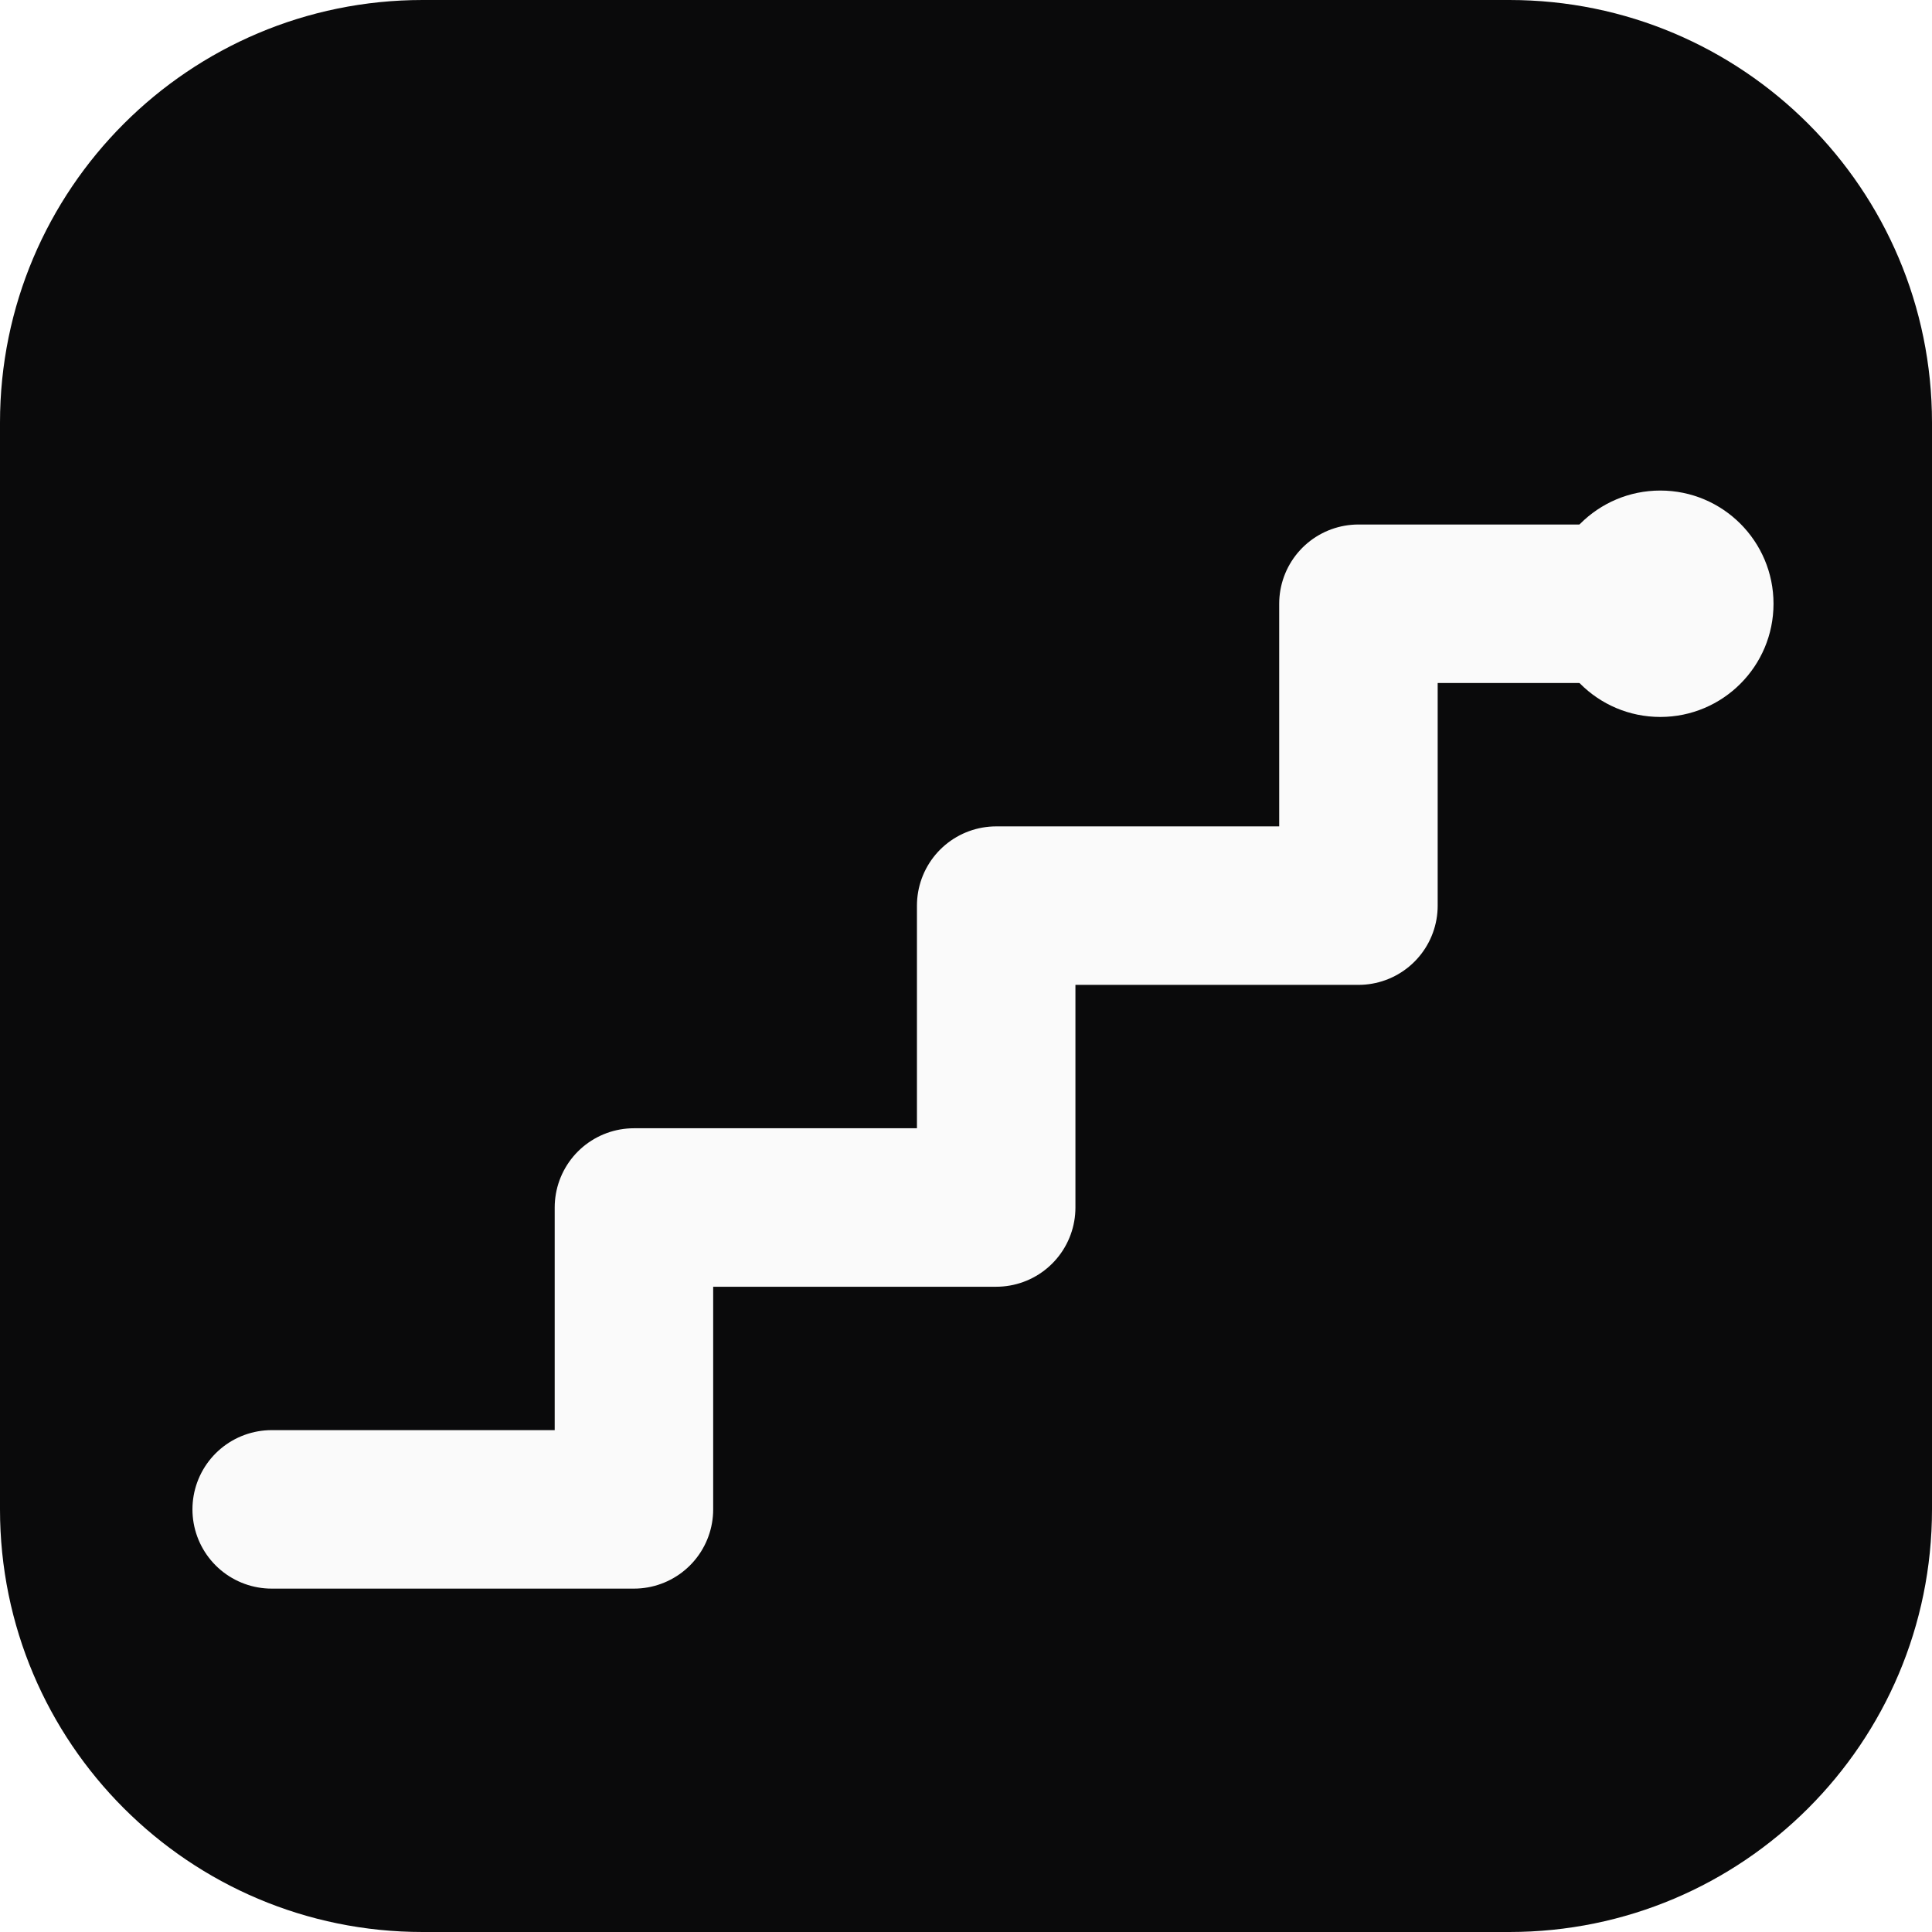
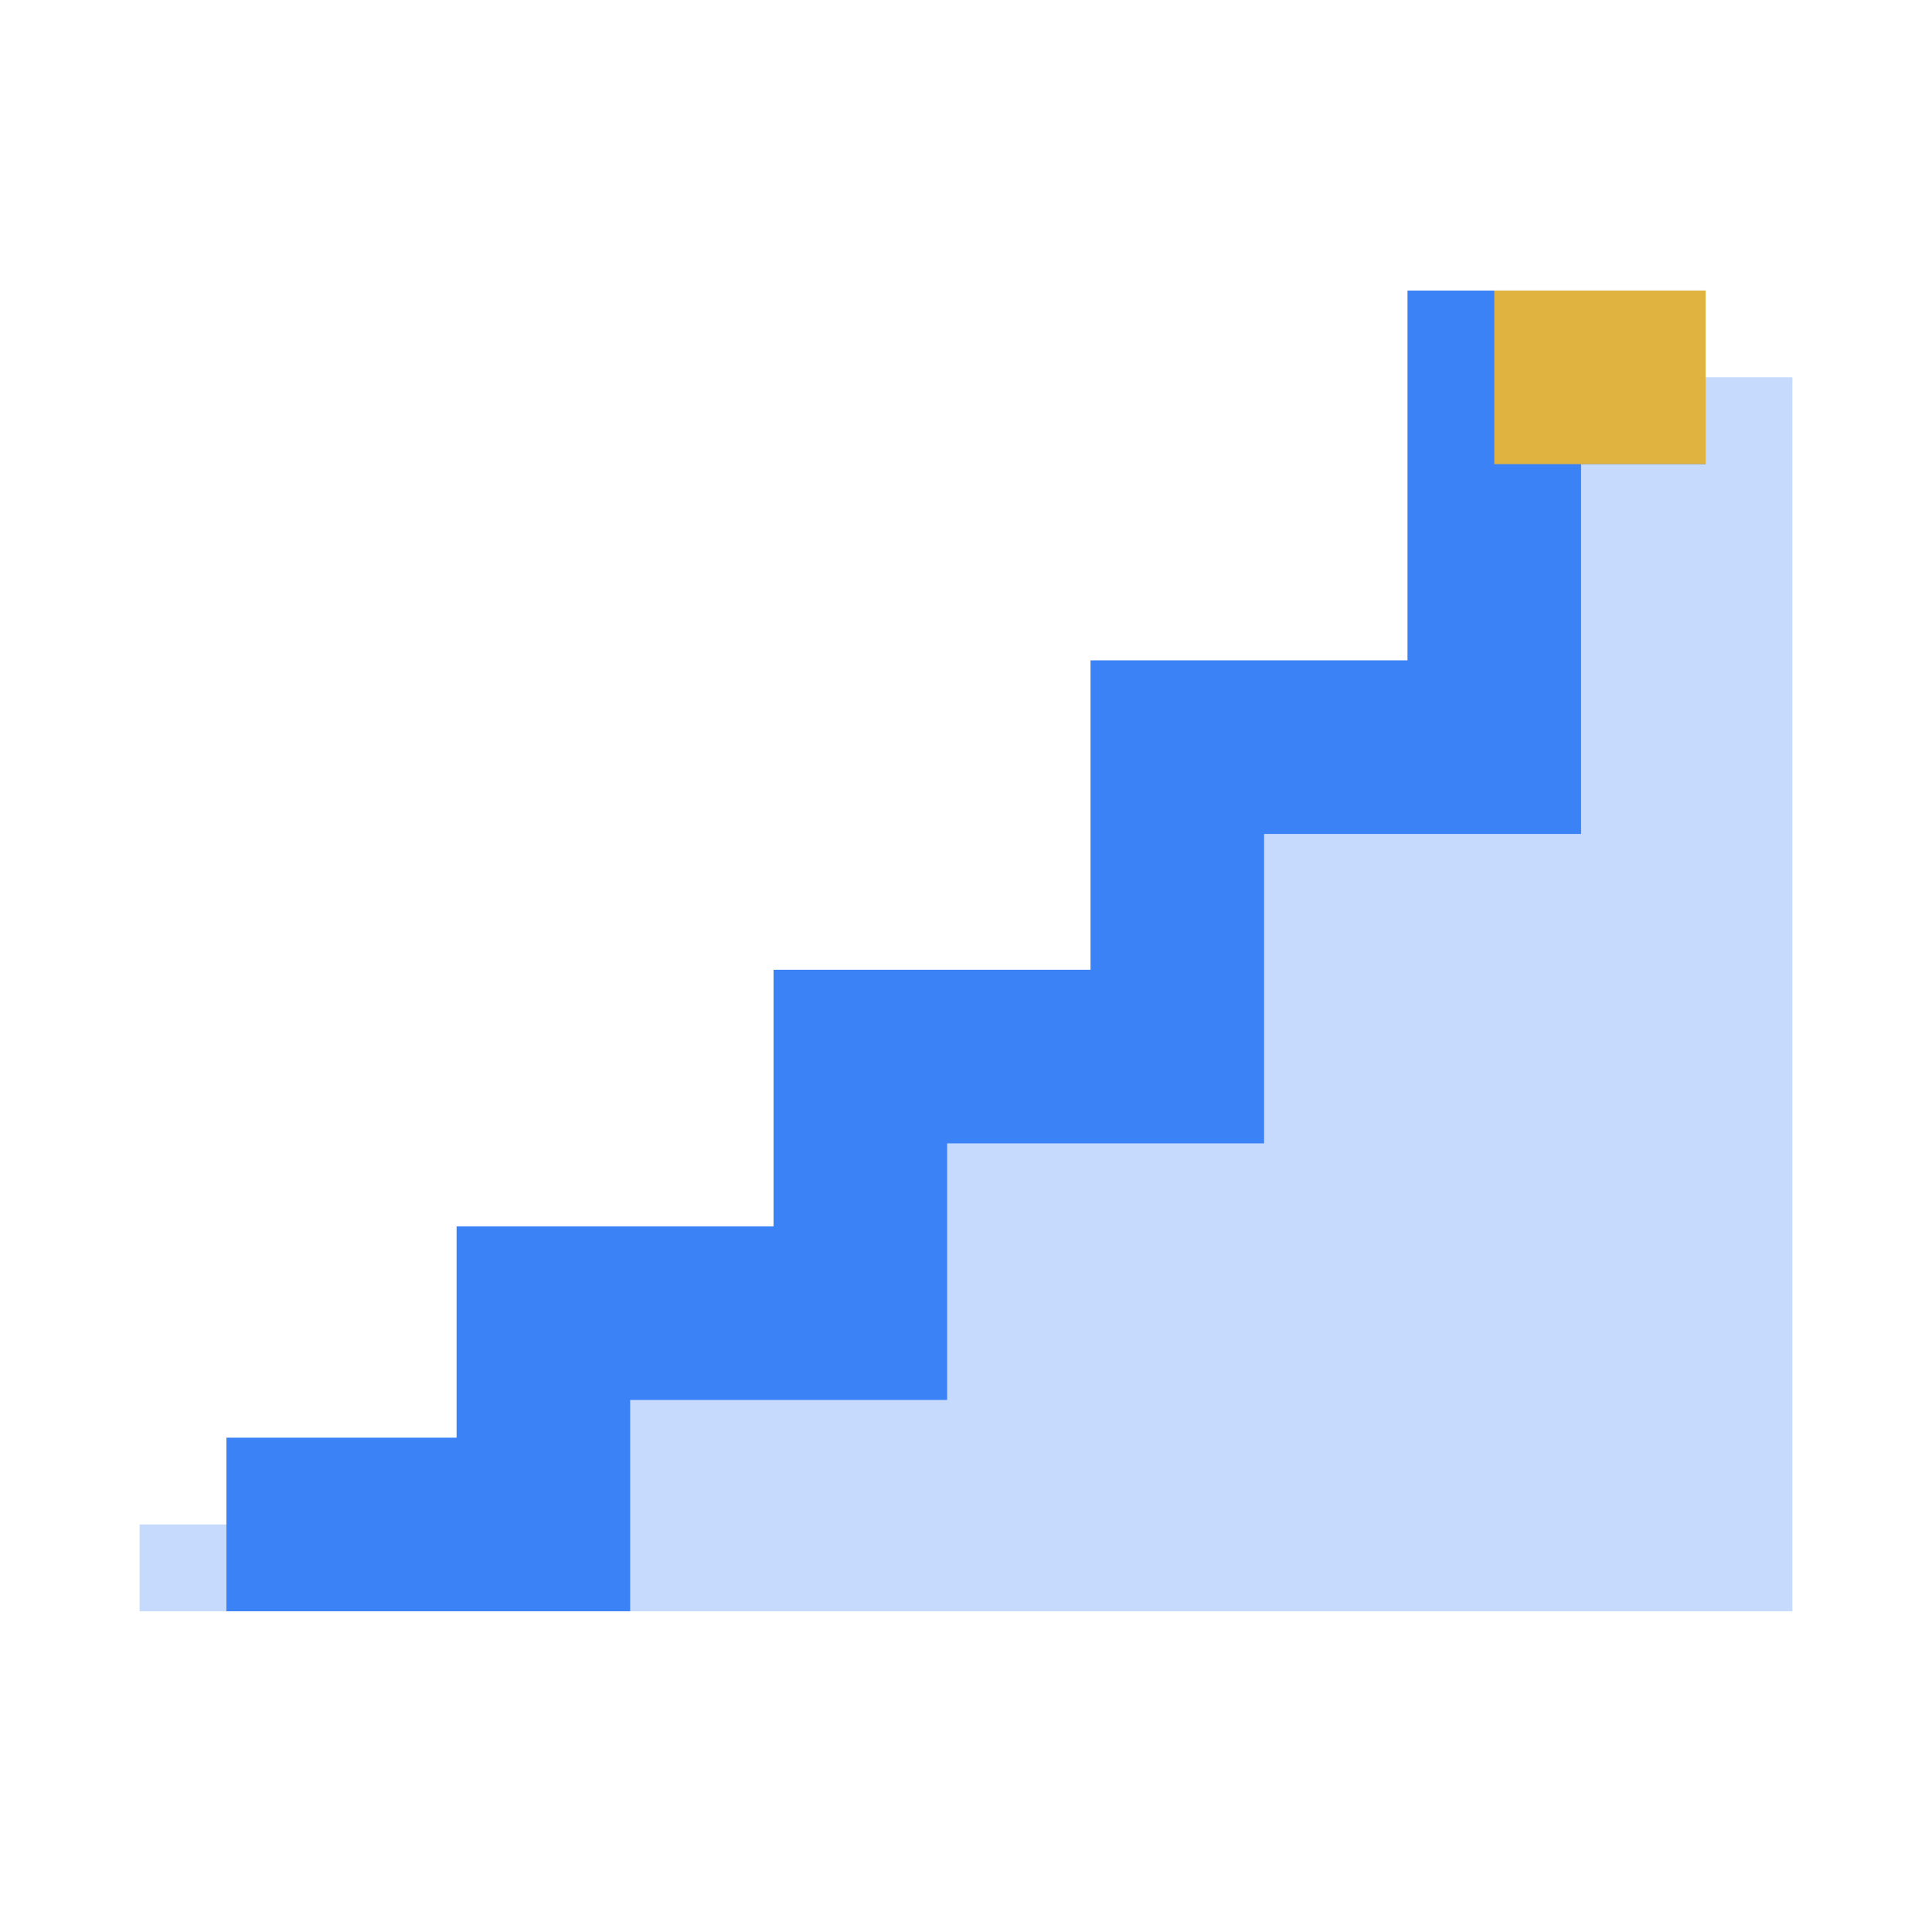
<svg xmlns="http://www.w3.org/2000/svg" viewBox="0 0 512 512" width="512" height="512">
-   <rect width="512" height="512" rx="112" fill="#0a0a0b" />
-   <path d="M72 400 H168 V320 H264 V240 H360 V160 H440" fill="none" stroke="#fafafa" stroke-width="42" stroke-linecap="round" stroke-linejoin="round" />
-   <circle cx="440" cy="160" r="30" fill="#fafafa" />
+   <path d="M37 404 H144 V348 H228 V280 H312 V198 H396 V100 H475 V427 H37 Z" fill="#3B82F6" opacity="0.3" />
+   <path d="M60 404 H144 V348 H228 V280 H312 V198 H396 V100 H452" fill="none" stroke="#3B82F6" stroke-width="46" stroke-linecap="butt" stroke-linejoin="miter" />
+   <path d="M396 100 H452" fill="none" stroke="#E0B341" stroke-width="46" stroke-linecap="butt" />
</svg>
